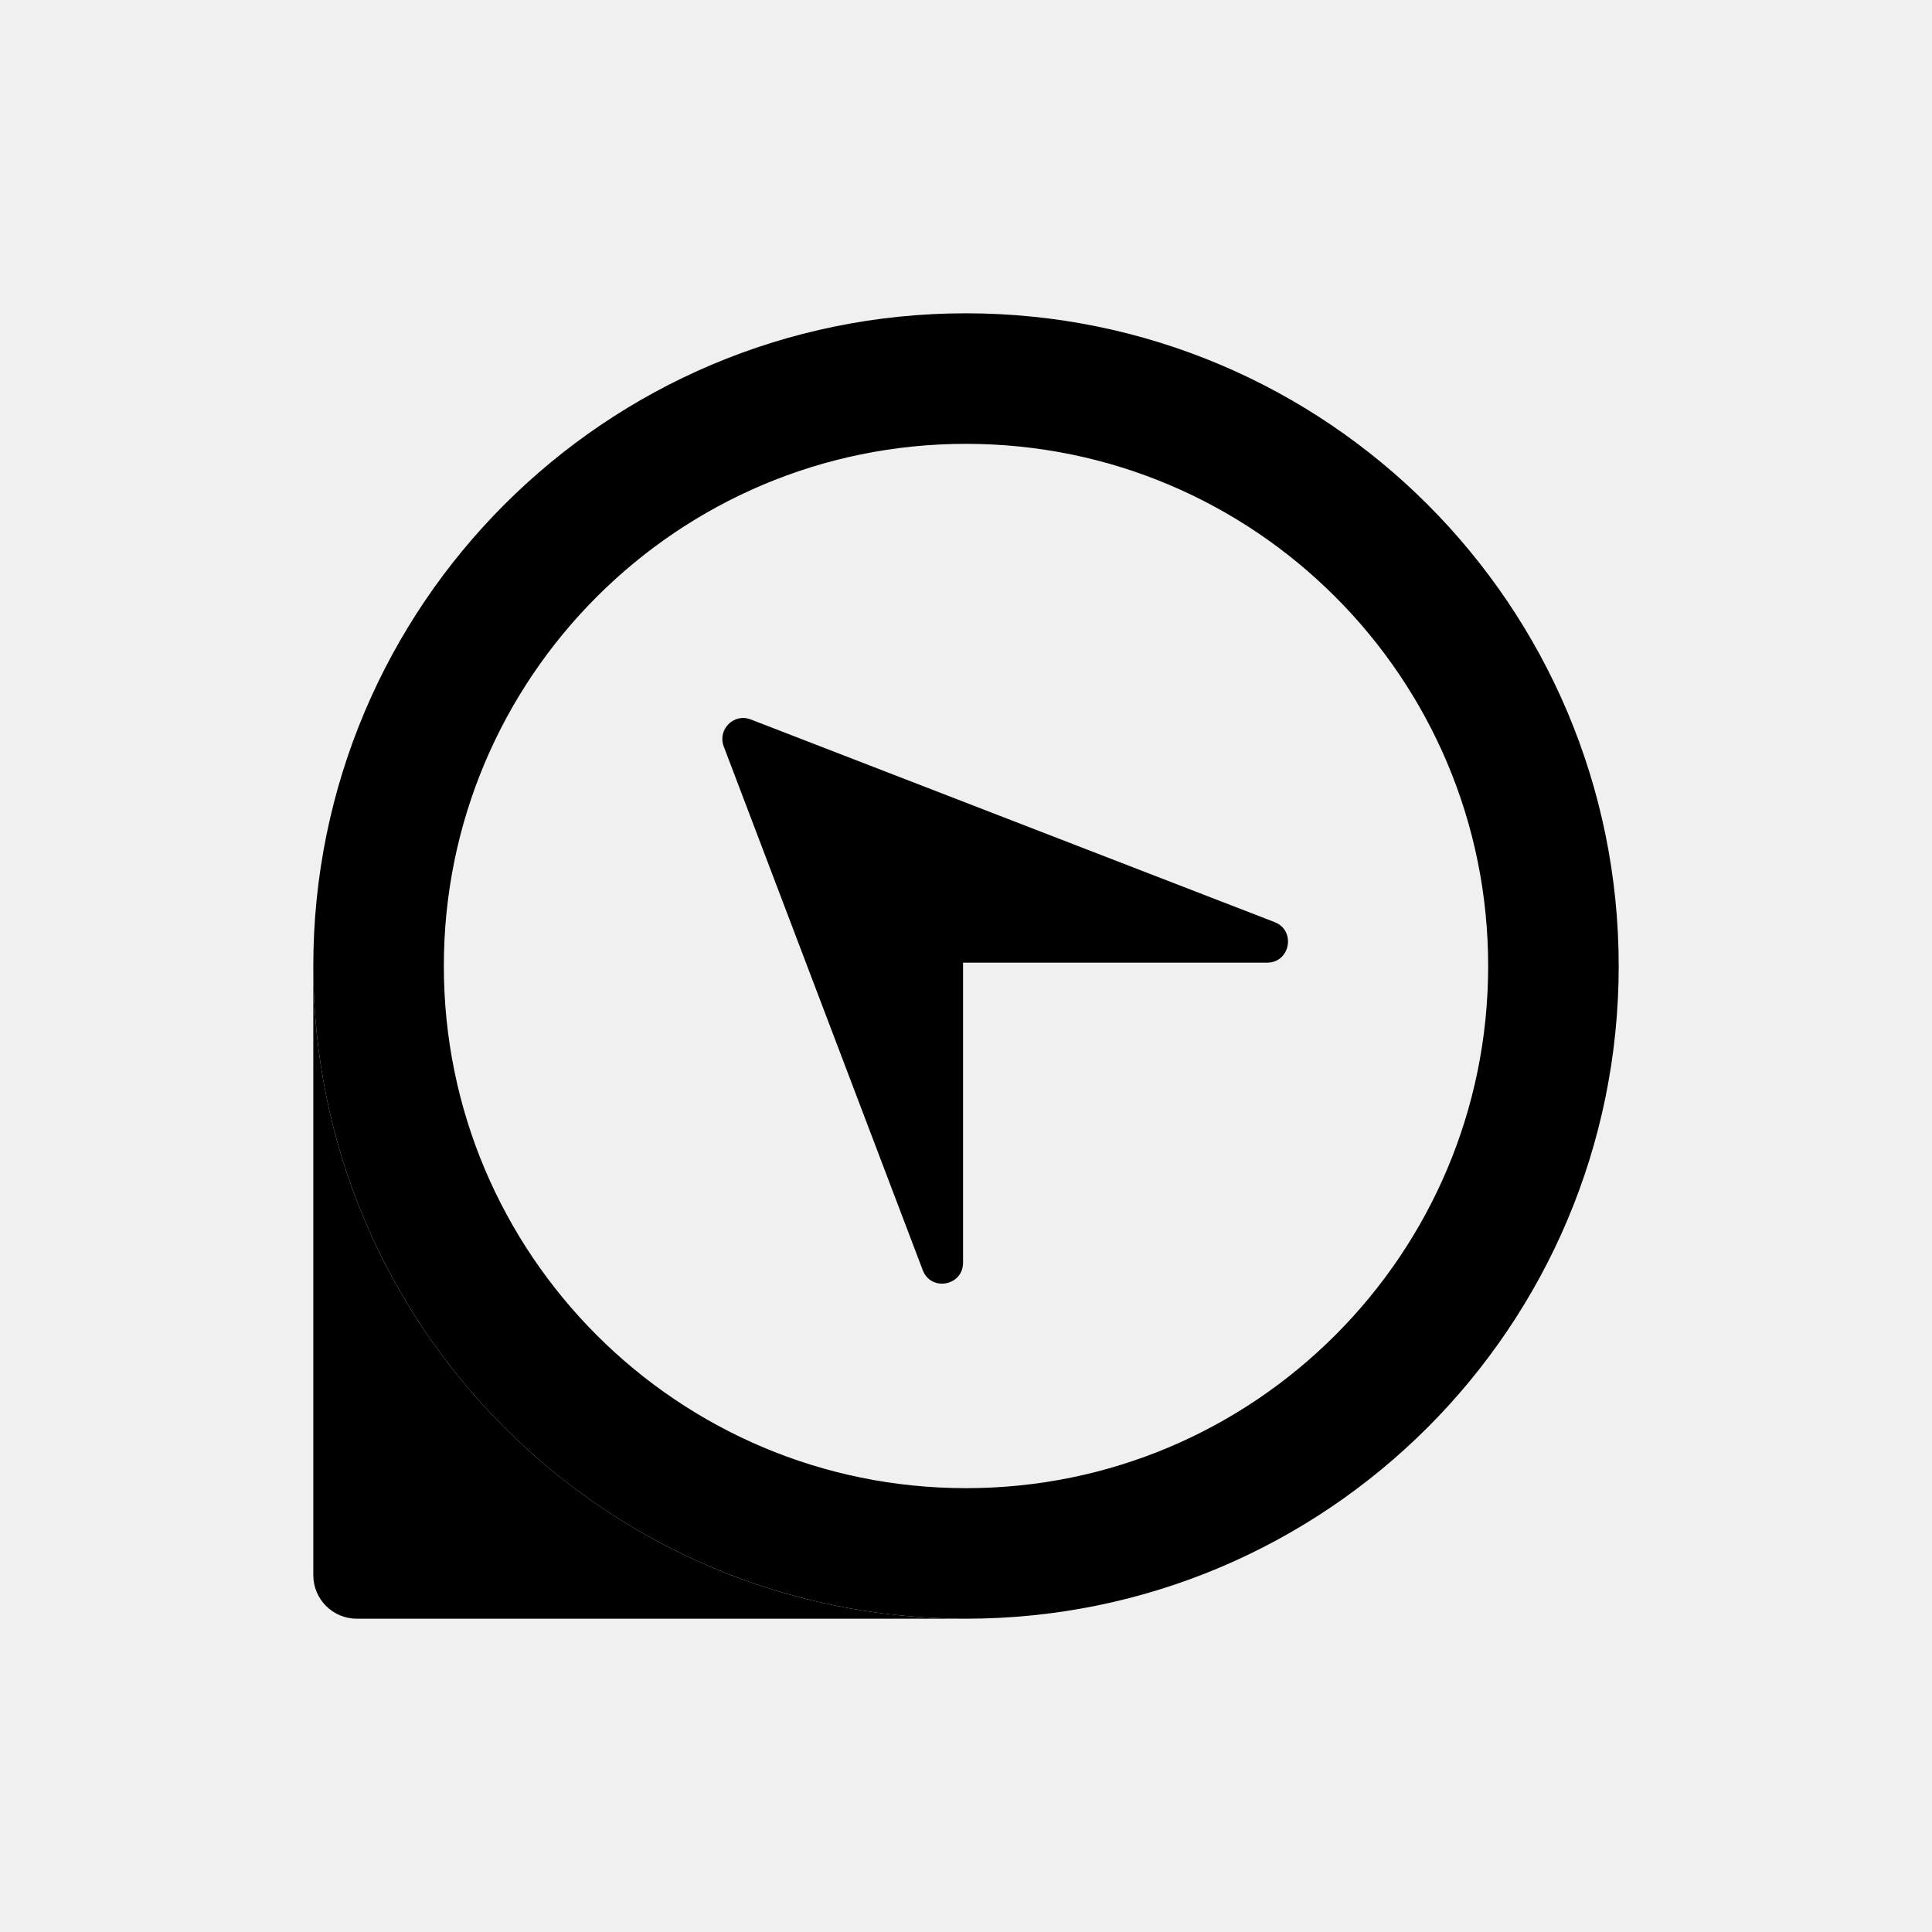
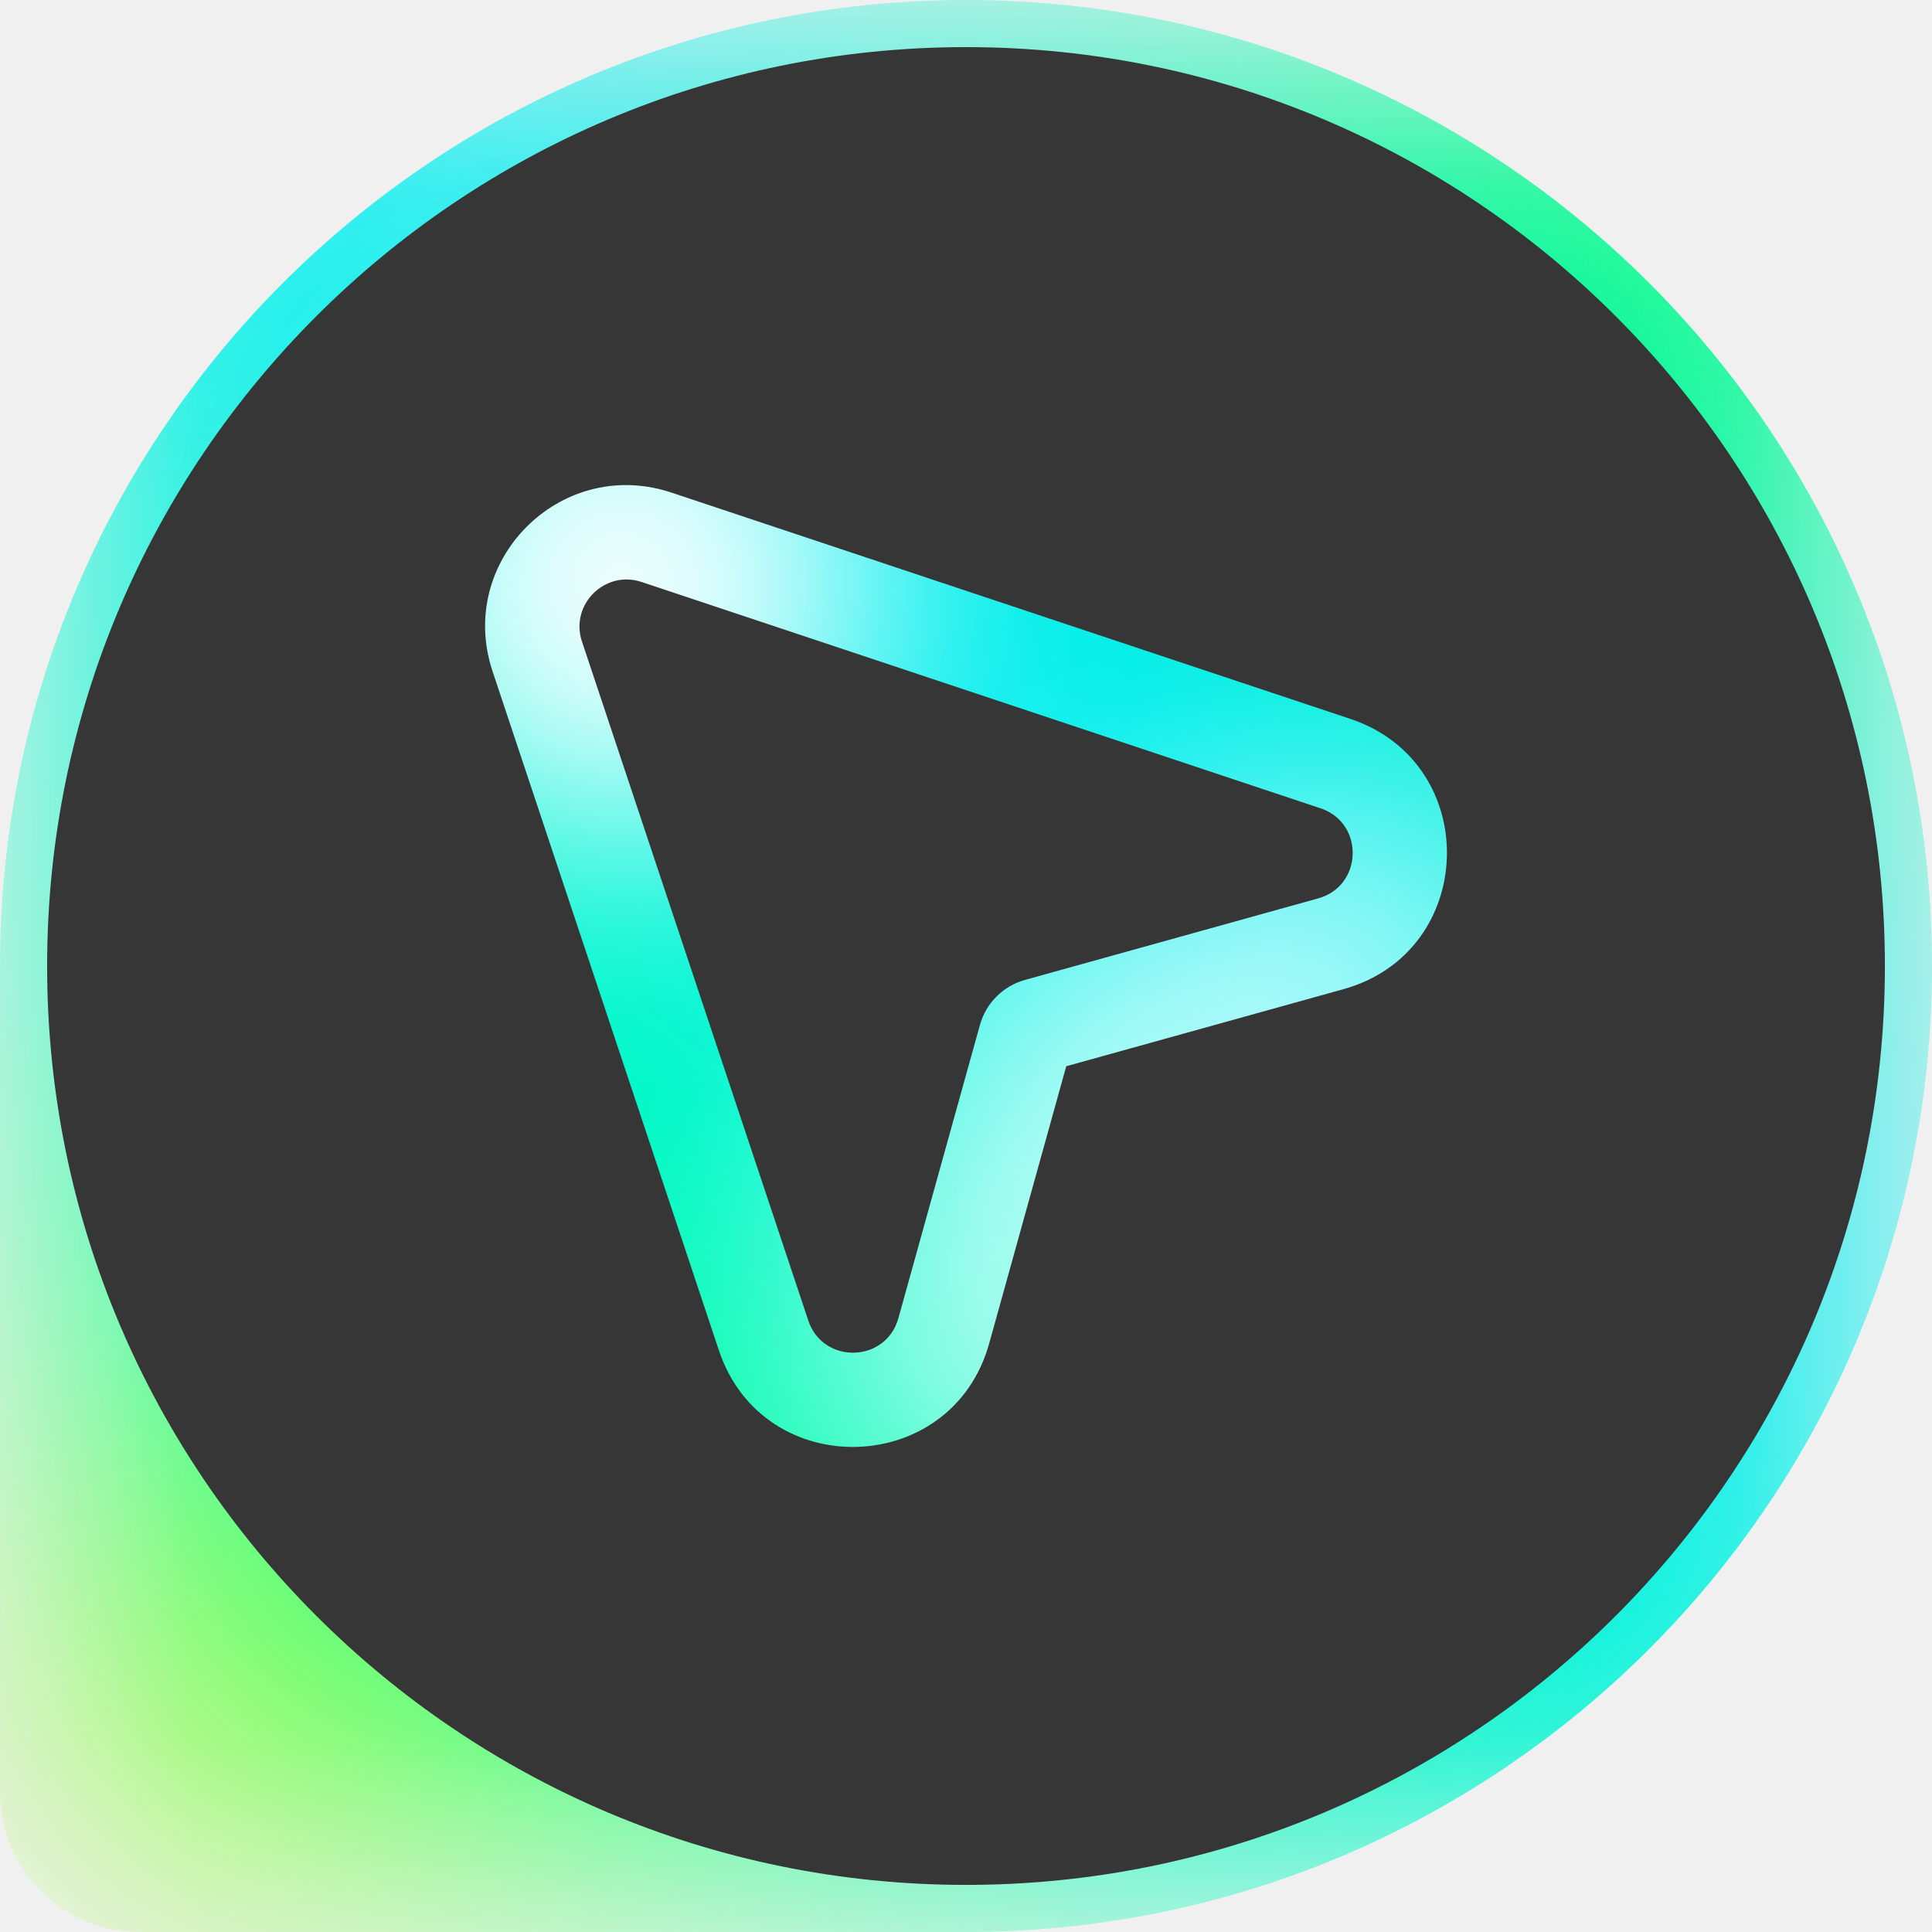
- <svg xmlns="http://www.w3.org/2000/svg" width="444" height="444" viewBox="0 0 444 444" fill="none">
-   <path d="M212.059 291.897L166.327 171.549C164.847 167.654 168.651 163.836 172.52 165.333L292.925 211.915C297.88 213.832 296.514 221.229 291.205 221.229H221.322V290.177C221.322 295.523 213.957 296.891 212.059 291.897Z" fill="currentColor" />
-   <path d="M72 222C72 304.843 139.157 372 222 372H82C76.477 372 72 367.523 72 362V222Z" fill="currentColor" />
-   <path d="M222 87C296.558 87 357 147.442 357 222C357 296.558 296.558 357 222 357C147.442 357 87 296.558 87 222C87 147.442 147.442 87 222 87Z" stroke="currentColor" stroke-width="30" />
+ <svg xmlns="http://www.w3.org/2000/svg" width="533" height="533" viewBox="0 0 533 533" fill="none">
+   <g clip-path="url(#clip0_107_105)">
+     <mask id="mask0_107_105" style="mask-type:alpha" maskUnits="userSpaceOnUse" x="0" y="0" width="534" height="534">
+       <path d="M533.006 266.503C533.006 119.317 413.688 0 266.503 0C119.318 0 0 119.317 0 266.503V494.417C0 515.729 17.277 533.006 38.589 533.006H266.503C413.688 533.006 533.006 413.688 533.006 266.503Z" fill="url(#paint0_linear_107_105)" />
+     </mask>
+     <g mask="url(#mask0_107_105)">
+       <g filter="url(#filter0_f_107_105)">
+         <path d="M559.006 0H-32.5V541.379C-32.5 565.474 -12.967 585.006 11.127 585.006H559.006V0Z" fill="url(#paint1_linear_107_105)" />
+       </g>
+       <g filter="url(#filter1_f_107_105)">
+         <path d="M241.706 161C241.706 122.422 210.431 91.147 171.853 91.147V91.147C133.274 91.147 102 122.422 102 161V161C102 199.579 133.274 230.853 171.853 230.853V230.853C210.431 230.853 241.706 199.579 241.706 161V161Z" fill="white" style="fill:white;fill-opacity:1;" />
+       </g>
+       <g opacity="0.7" filter="url(#filter2_f_107_105)">
+         <path d="M422.555 282.955C436.091 264.202 429.408 237.772 408.585 227.707C403.597 225.296 398.134 224.03 392.595 224.001L368.715 223.877C293.049 223.481 230.694 283.146 227.754 358.755L227.439 366.845C226.585 388.814 237.909 409.466 256.893 420.556C283.361 436.02 317.245 428.853 335.186 403.997L422.555 282.955Z" fill="white" style="fill:white;fill-opacity:1;" />
+       </g>
+     </g>
+     <path d="M266.503 13C406.509 13 520.005 126.497 520.005 266.503C520.005 406.508 406.509 520.006 266.503 520.006C126.498 520.006 13.001 406.508 13.001 266.503C13.001 126.497 126.498 13 266.503 13ZM184.509 135.66C154.284 126.181 125.807 154.972 135.891 185.222L198.322 372.515C210.492 409.028 262.585 407.711 272.896 370.631L294.158 294.158L370.631 272.895C407.711 262.585 409.028 210.493 372.516 198.322L185.223 135.89L184.509 135.66ZM160.557 177.001C157.169 166.838 166.838 157.169 177.001 160.556L364.294 222.988L364.856 223.187C376.448 227.584 375.832 244.462 363.665 247.845L282.762 270.342C276.731 272.018 272.019 276.731 270.342 282.761L247.846 363.665C244.409 376.025 227.045 376.464 222.988 364.294L160.557 177.001Z" fill="#363636" style="fill:#363636;fill:color(display-p3 0.212 0.212 0.212);fill-opacity:1;" />
+   </g>
+   <defs>
+     <filter id="filter0_f_107_105" x="-143.001" y="-110.501" width="812.509" height="806.008" filterUnits="userSpaceOnUse" color-interpolation-filters="sRGB">
+       <feFlood flood-opacity="0" result="BackgroundImageFix" />
+       <feBlend mode="normal" in="SourceGraphic" in2="BackgroundImageFix" result="shape" />
+       <feGaussianBlur stdDeviation="55.251" result="effect1_foregroundBlur_107_105" />
+     </filter>
+     <filter id="filter1_f_107_105" x="34.399" y="23.547" width="274.907" height="274.907" filterUnits="userSpaceOnUse" color-interpolation-filters="sRGB">
+       <feFlood flood-opacity="0" result="BackgroundImageFix" />
+       <feBlend mode="normal" in="SourceGraphic" in2="BackgroundImageFix" result="shape" />
+       <feGaussianBlur stdDeviation="33.8" result="effect1_foregroundBlur_107_105" />
+     </filter>
+     <filter id="filter2_f_107_105" x="159.793" y="156.274" width="337.406" height="340.017" filterUnits="userSpaceOnUse" color-interpolation-filters="sRGB">
+       <feFlood flood-opacity="0" result="BackgroundImageFix" />
+       <feBlend mode="normal" in="SourceGraphic" in2="BackgroundImageFix" result="shape" />
+       <feGaussianBlur stdDeviation="33.8" result="effect1_foregroundBlur_107_105" />
+     </filter>
+     <linearGradient id="paint0_linear_107_105" x1="13" y1="260.003" x2="295.753" y2="533.006" gradientUnits="userSpaceOnUse">
+       <stop stop-color="#D999F7" style="stop-color:#D999F7;stop-color:color(display-p3 0.851 0.6 0.969);stop-opacity:1;" />
+       <stop offset="0.337" stop-color="#00A365" style="stop-color:#00A365;stop-color:color(display-p3 0 0.64 0.397);stop-opacity:1;" />
+       <stop offset="0.673" stop-color="#F8672F" style="stop-color:#F8672F;stop-color:color(display-p3 0.973 0.404 0.184);stop-opacity:1;" />
+       <stop offset="1" stop-color="#9C9C9C" style="stop-color:#9C9C9C;stop-color:color(display-p3 0.612 0.612 0.612);stop-opacity:1;" />
+     </linearGradient>
+     <linearGradient id="paint1_linear_107_105" x1="6.501" y1="533.006" x2="428.077" y2="4.444" gradientUnits="userSpaceOnUse">
+       <stop stop-color="#EEFF00" style="stop-color:#EEFF00;stop-color:color(display-p3 0.933 1 0);stop-opacity:1;" />
+       <stop offset="0.308" stop-color="#00FFAE" style="stop-color:#00FFAE;stop-color:color(display-p3 0 1 0.683);stop-opacity:1;" />
+       <stop offset="0.668" stop-color="#00EAFF" style="stop-color:#00EAFF;stop-color:color(display-p3 0 0.917 1);stop-opacity:1;" />
+       <stop offset="1" stop-color="#00FF6A" style="stop-color:#00FF6A;stop-color:color(display-p3 0 1 0.417);stop-opacity:1;" />
+     </linearGradient>
+     <clipPath id="clip0_107_105">
+       <rect width="533" height="533" fill="white" style="fill:white;fill-opacity:1;" />
+     </clipPath>
+   </defs>
</svg>
